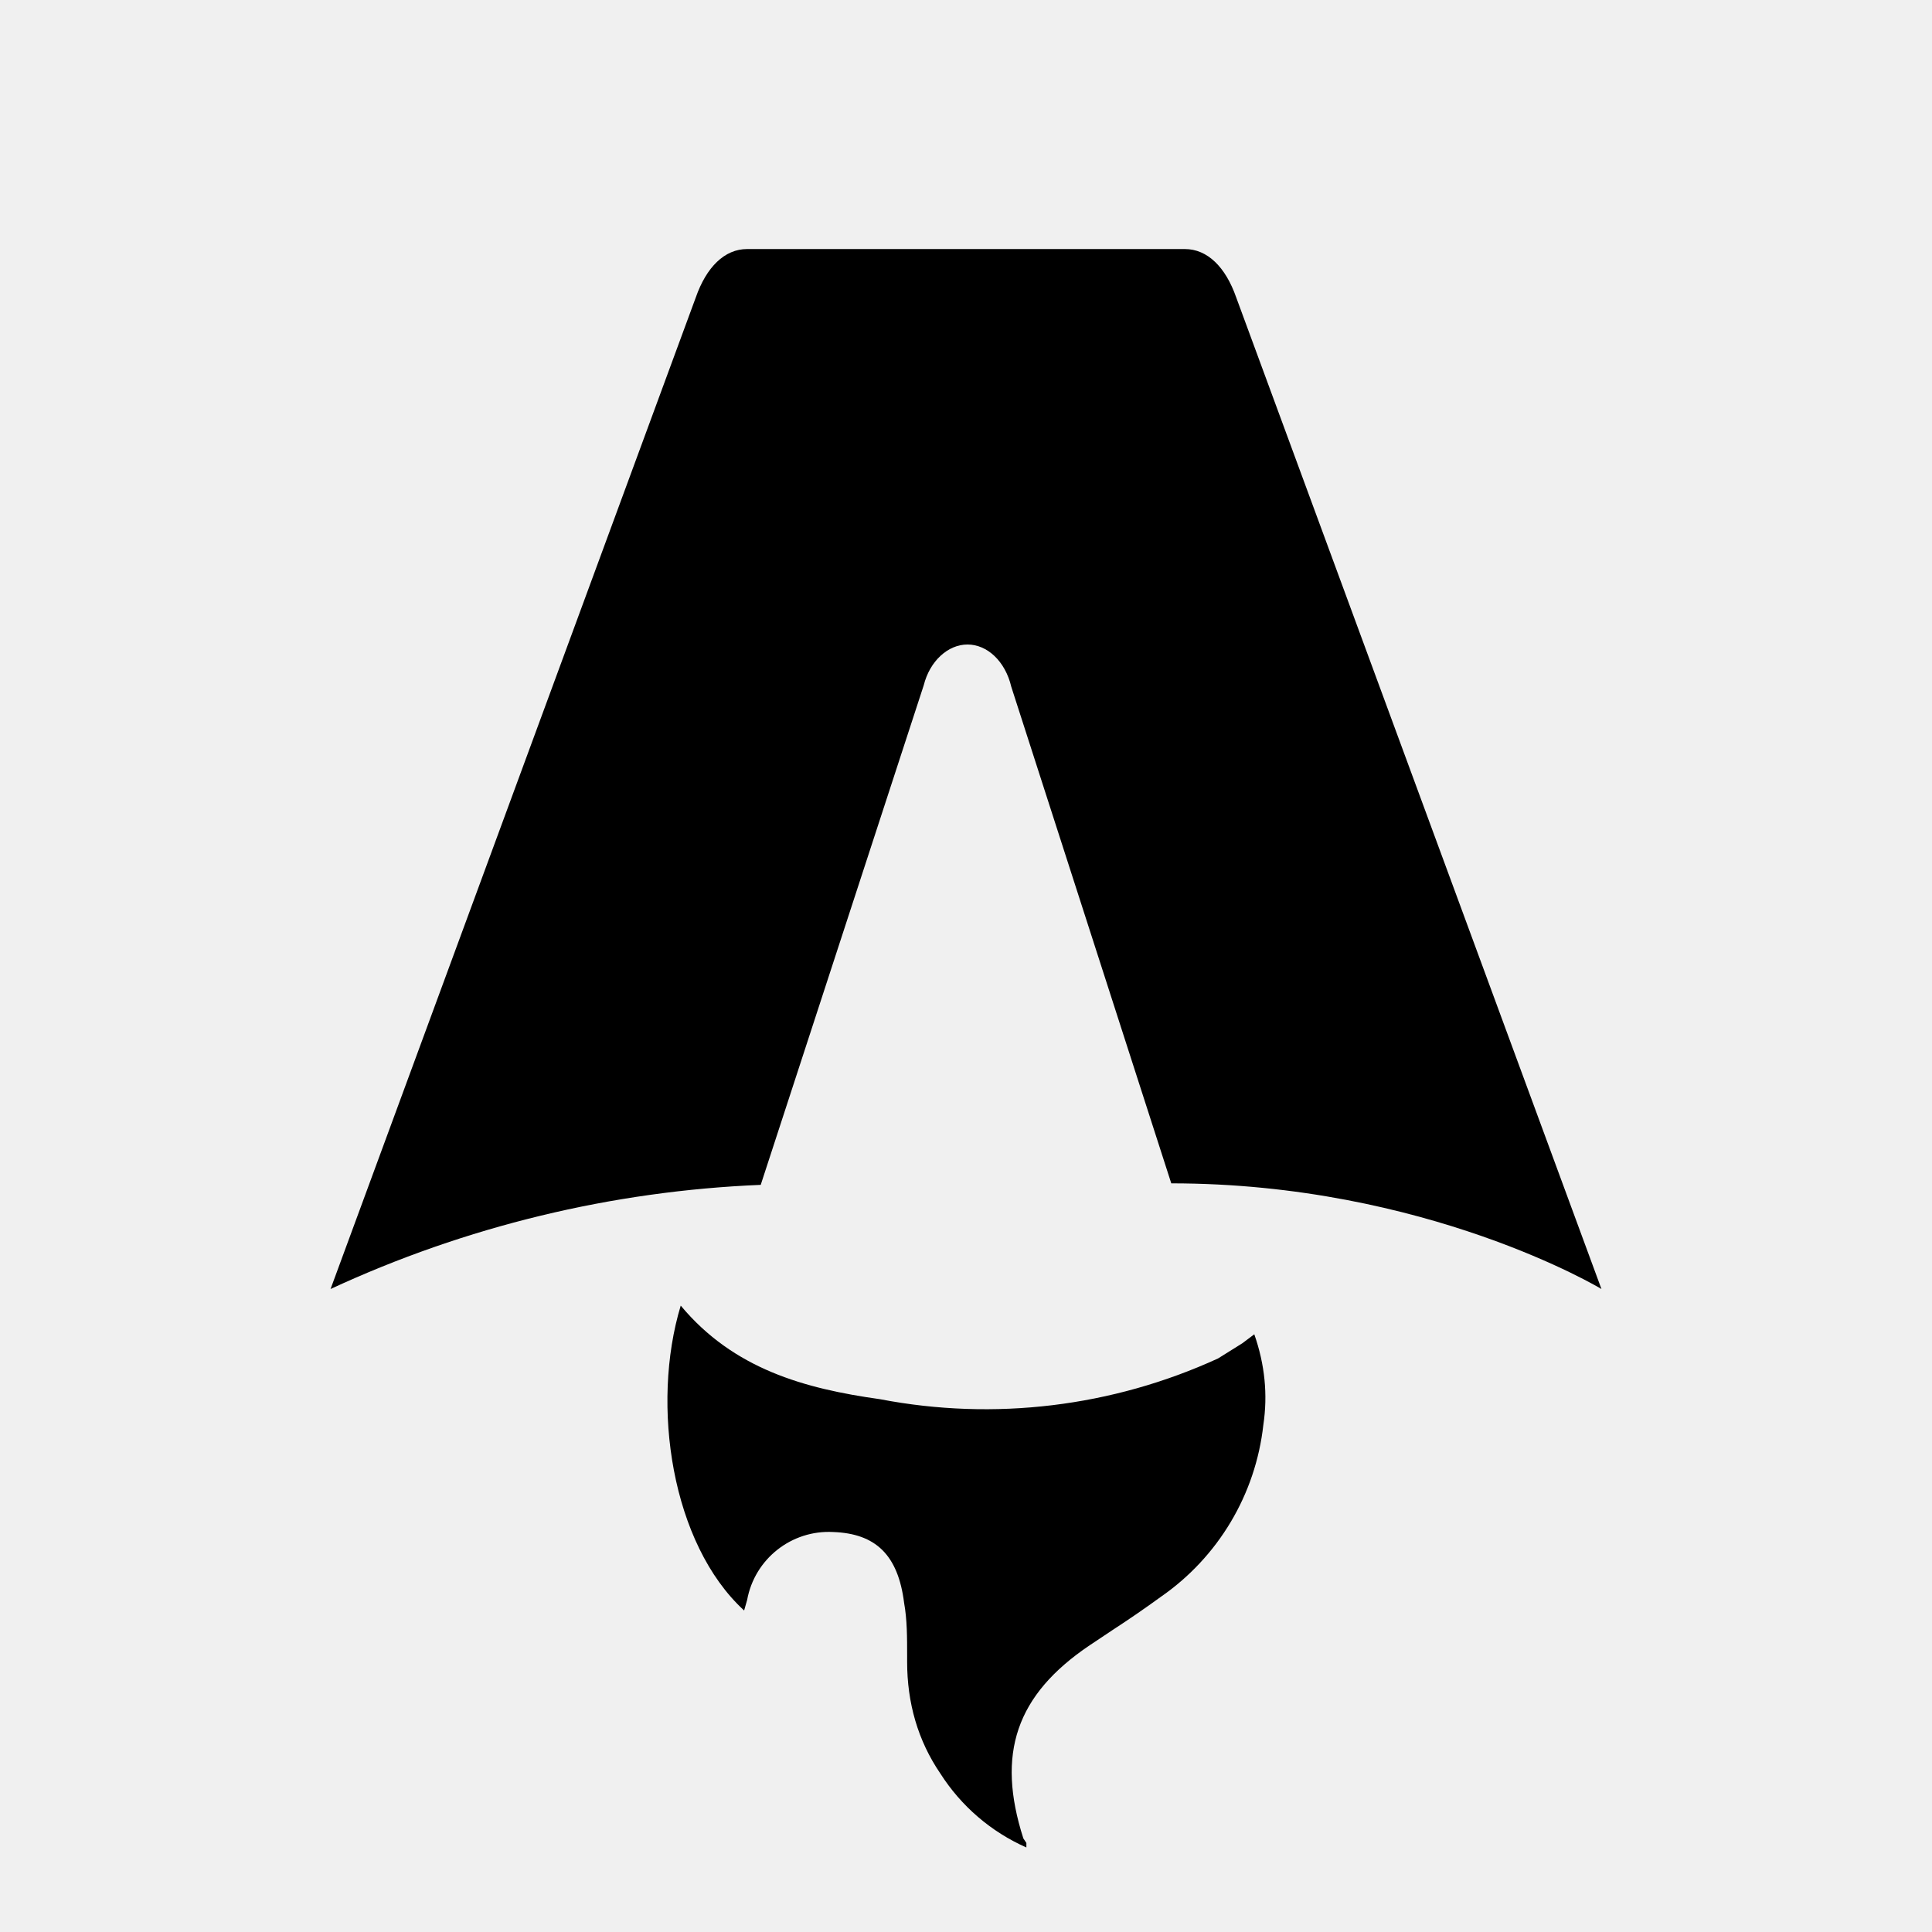
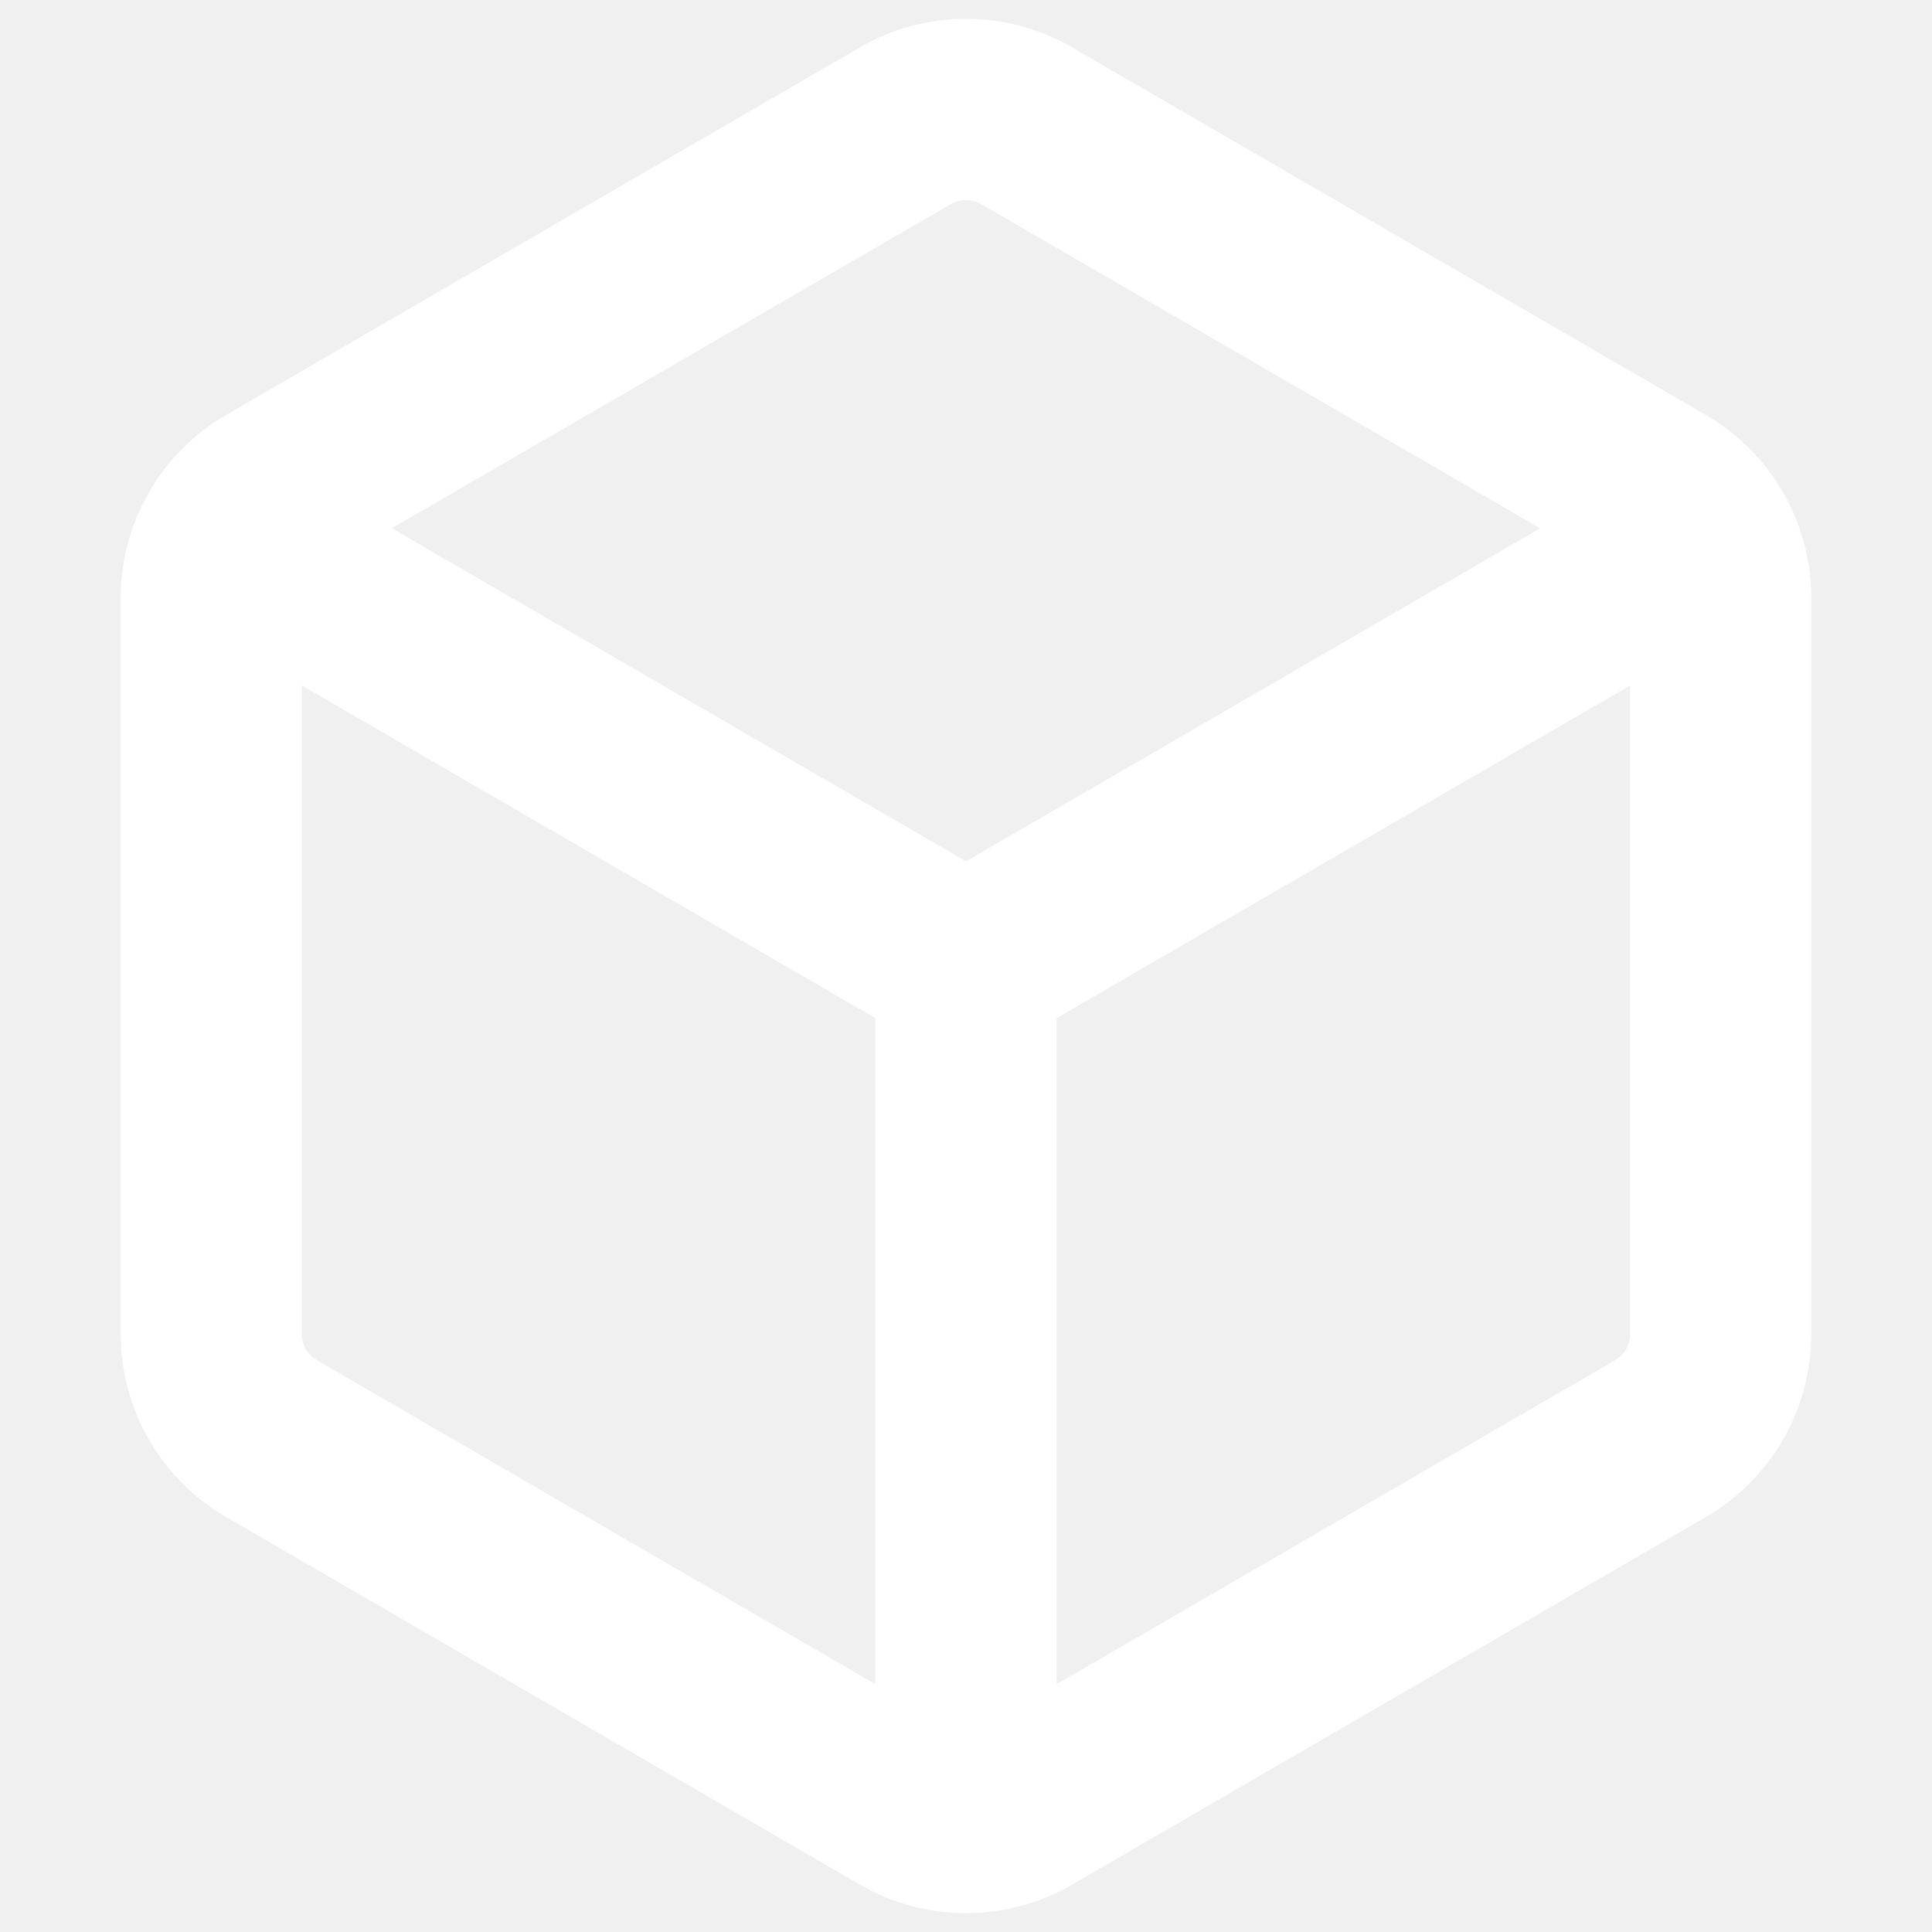
- <svg xmlns="http://www.w3.org/2000/svg" fill="none" viewBox="0 0 128 128">
-   <path d="M50.4 78.5a75.1 75.1 0 0 0-28.5 6.9l24.2-65.7c.7-2 1.9-3.2 3.4-3.2h29c1.5 0 2.7 1.2 3.4 3.2l24.2 65.7s-11.6-7-28.5-7L67 45.5c-.4-1.7-1.6-2.8-2.9-2.8-1.3 0-2.5 1.1-2.9 2.7L50.4 78.5Zm-1.1 28.2Zm-4.2-20.2c-2 6.6-.6 15.8 4.2 20.2a17.5 17.5 0 0 1 .2-.7 5.5 5.5 0 0 1 5.7-4.5c2.8.1 4.3 1.5 4.7 4.7.2 1.1.2 2.3.2 3.5v.4c0 2.7.7 5.2 2.2 7.4a13 13 0 0 0 5.7 4.9v-.3l-.2-.3c-1.8-5.6-.5-9.5 4.4-12.8l1.5-1a73 73 0 0 0 3.2-2.2 16 16 0 0 0 6.8-11.4c.3-2 .1-4-.6-6l-.8.6-1.6 1a37 37 0 0 1-22.4 2.7c-5-.7-9.7-2-13.2-6.2Z" />
-   <style>
-         path { fill: #000; }
-         @media (prefers-color-scheme: dark) {
-             path { fill: #FFF; }
-         }
-     </style>
+ <svg xmlns="http://www.w3.org/2000/svg" viewBox="0 0 16 16" fill="white">
+   <path fill-rule="evenodd" d="M8.878.392a1.75 1.75 0 0 0-1.756 0l-5.25 3.045A1.75 1.75 0 0 0 1 4.951v6.098c0 .624.332 1.2.872 1.514l5.25 3.045a1.75 1.75 0 0 0 1.756 0l5.25-3.045c.54-.313.872-.89.872-1.514V4.951c0-.624-.332-1.2-.872-1.514L8.878.392zM7.875 1.69a.25.25 0 0 1 .25 0l4.63 2.685L8 7.133 3.245 4.375l4.63-2.685zM2.5 5.677v5.372c0 .09.047.171.125.216l4.625 2.683V8.432L2.5 5.677zm6.25 8.271 4.625-2.683a.25.25 0 0 0 .125-.216V5.677L8.75 8.432v5.516z" />
</svg>
